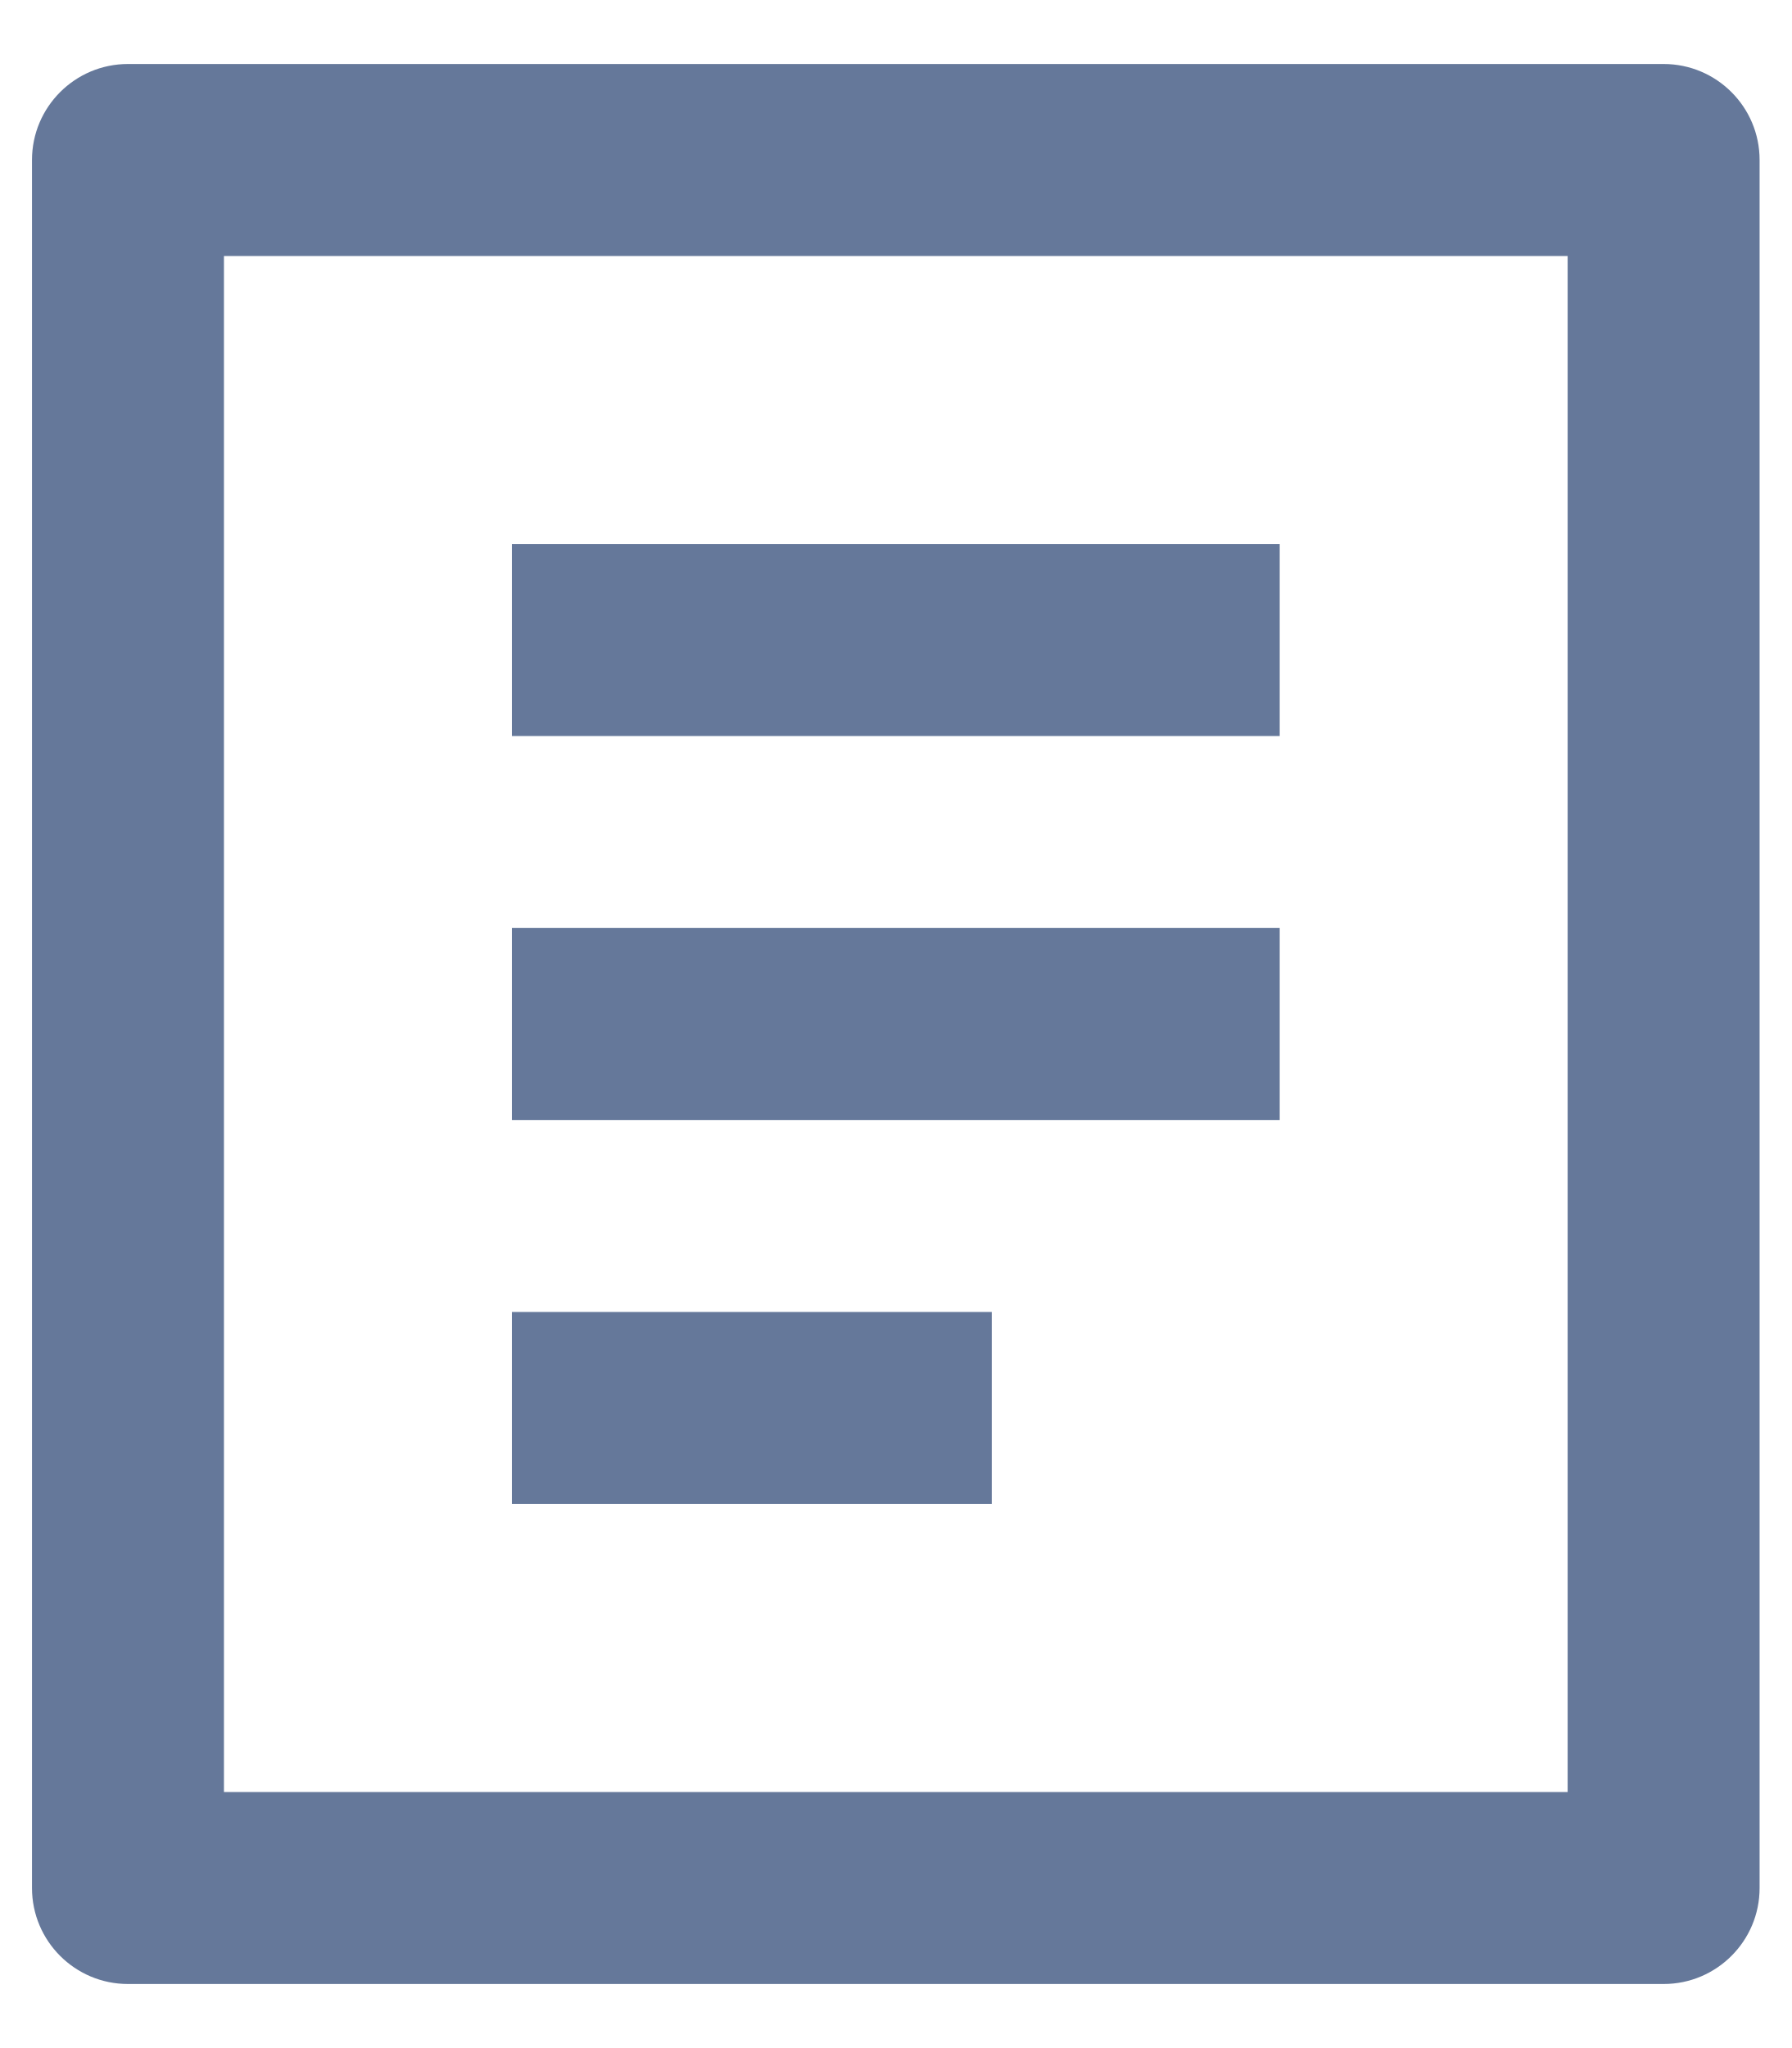
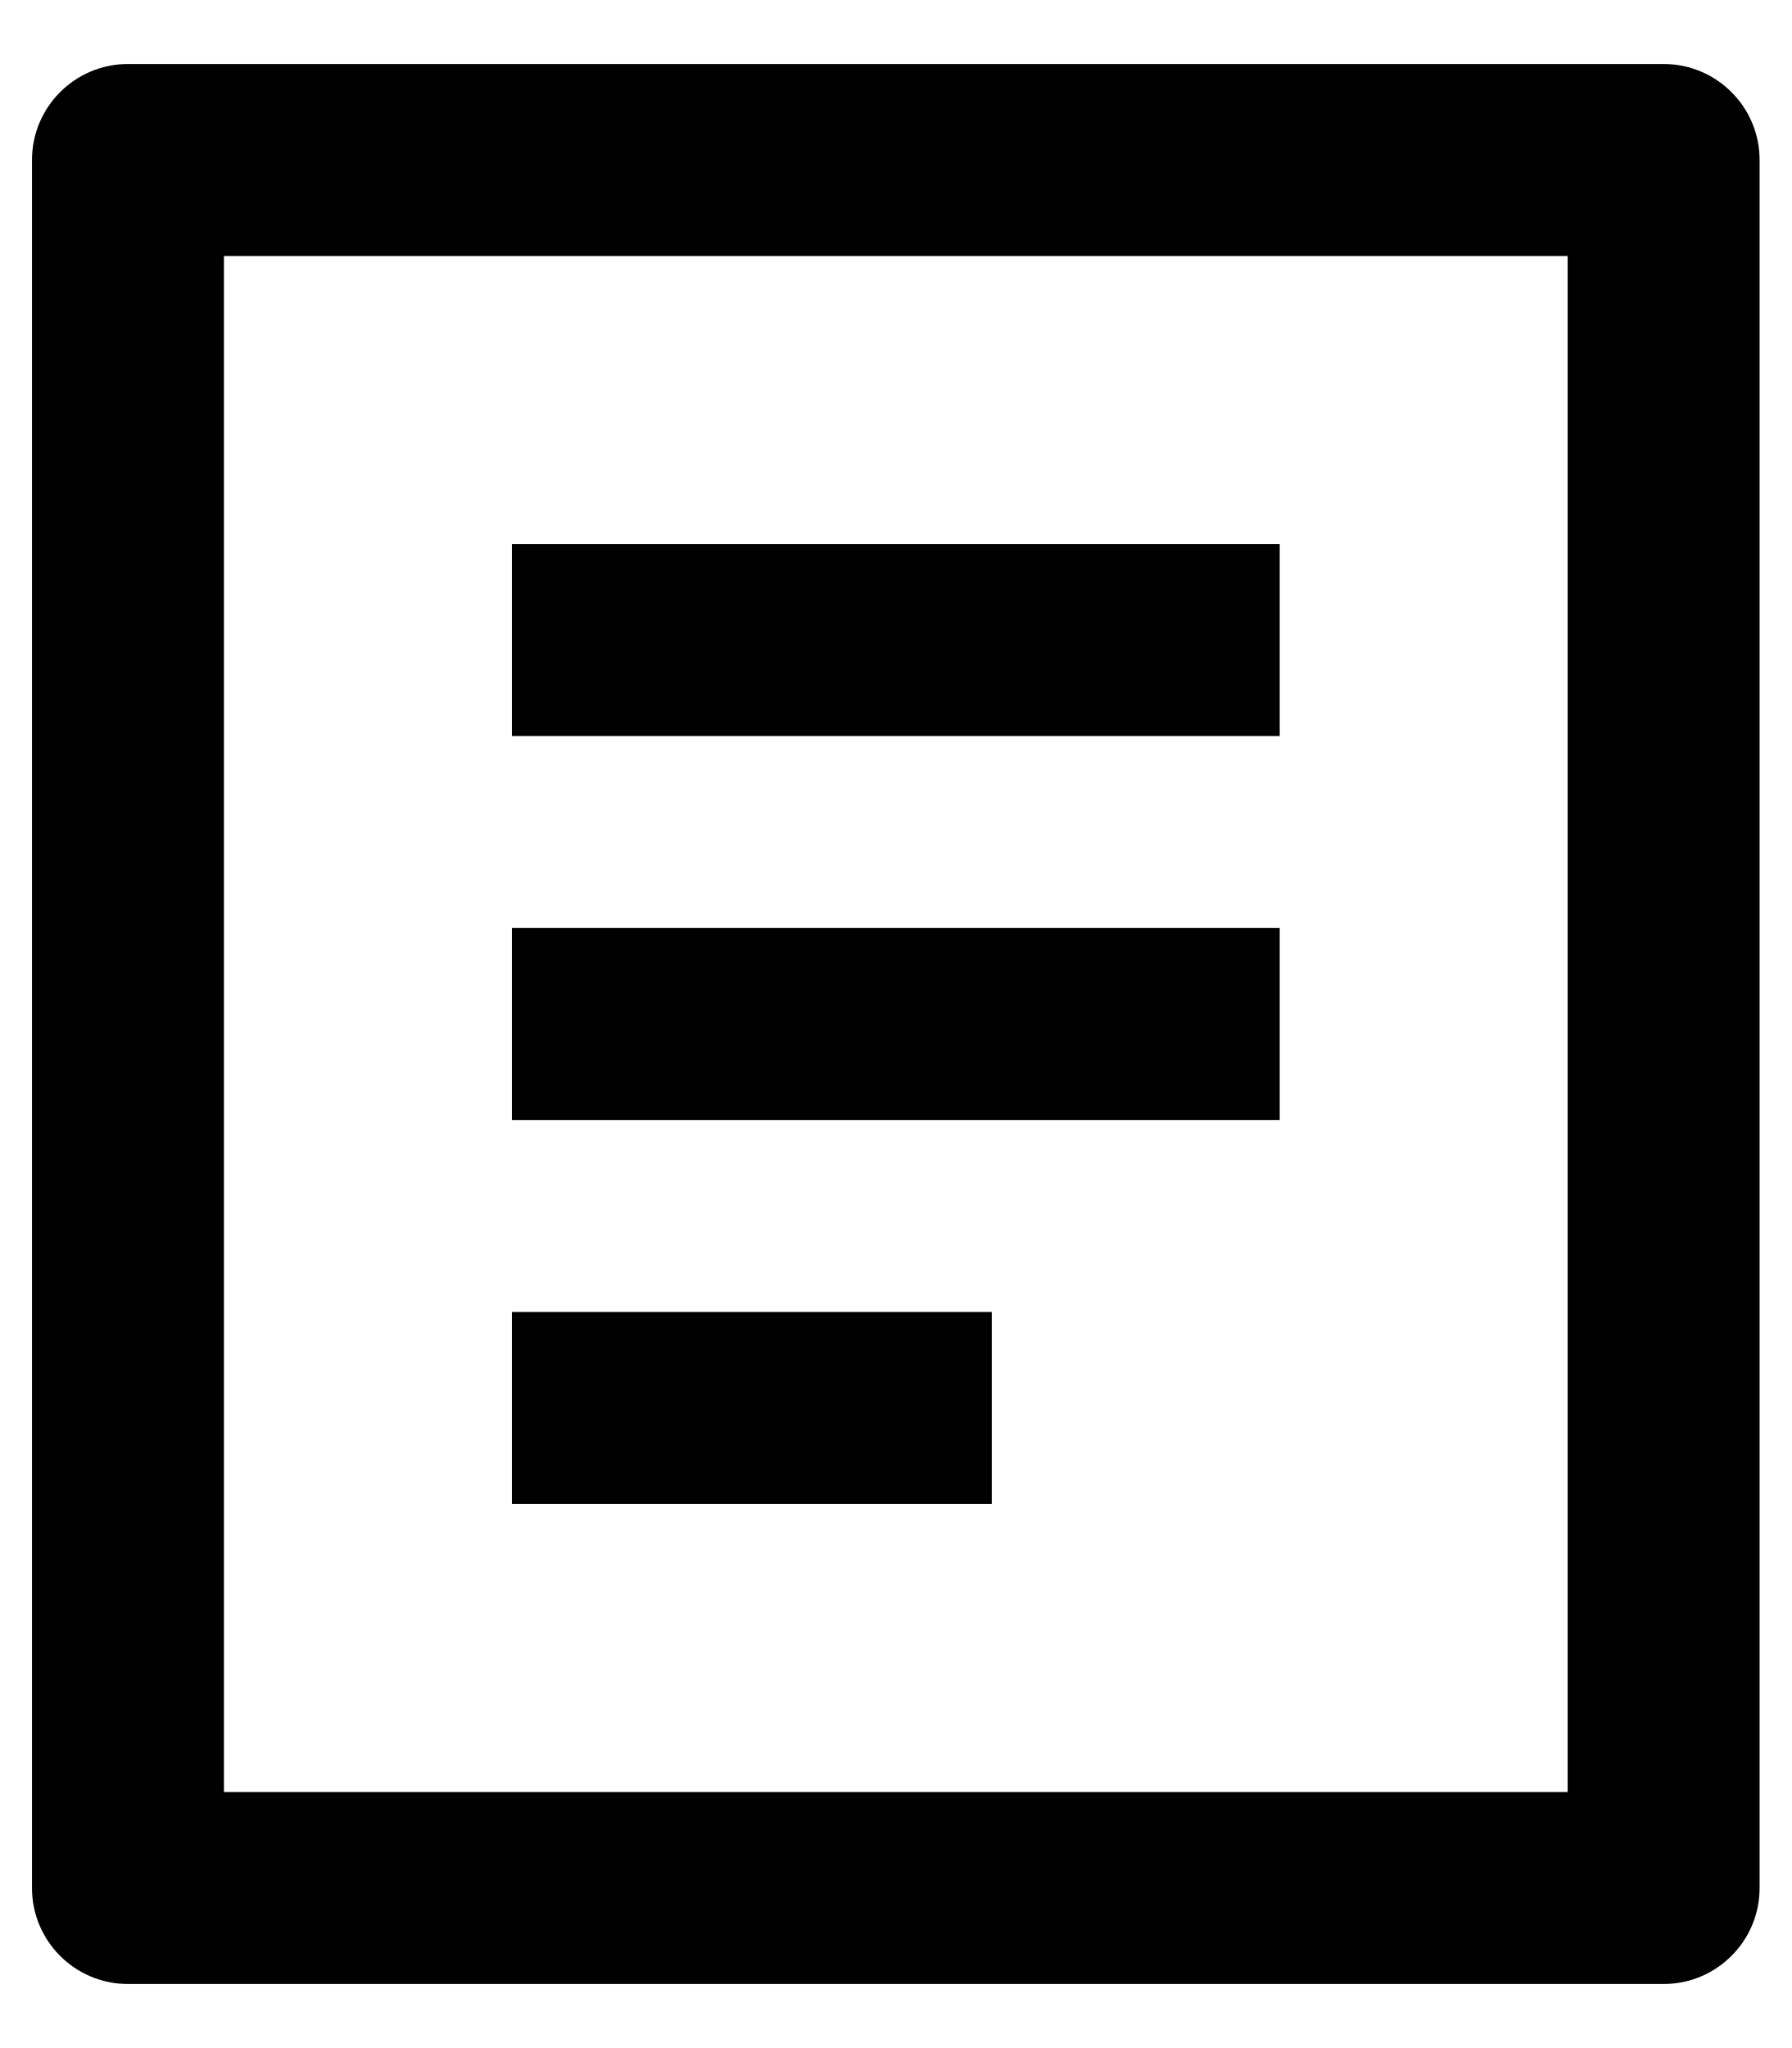
<svg xmlns="http://www.w3.org/2000/svg" width="14" height="16" viewBox="0 0 14 16" fill="none">
-   <path d="M13 15.5H1C0.586 15.5 0.25 15.164 0.25 14.75V1.25C0.25 0.836 0.586 0.5 1 0.5H13C13.414 0.5 13.75 0.836 13.75 1.25V14.75C13.75 15.164 13.414 15.5 13 15.5ZM12.25 14V2H1.75V14H12.25ZM4 4.25H10V5.75H4V4.25ZM4 7.25H10V8.75H4V7.25ZM4 10.25H7.75V11.75H4V10.25Z" fill="#65789A" />
+   <path d="M13 15.5H1C0.586 15.5 0.25 15.164 0.25 14.75V1.25C0.25 0.836 0.586 0.5 1 0.5H13C13.414 0.5 13.75 0.836 13.75 1.25V14.75C13.75 15.164 13.414 15.5 13 15.5ZM12.25 14V2H1.75V14H12.25ZM4 4.25H10V5.75H4V4.25ZM4 7.25H10V8.75H4V7.25ZM4 10.25H7.75V11.75H4V10.25Z" fill="currentColor" />
</svg>
